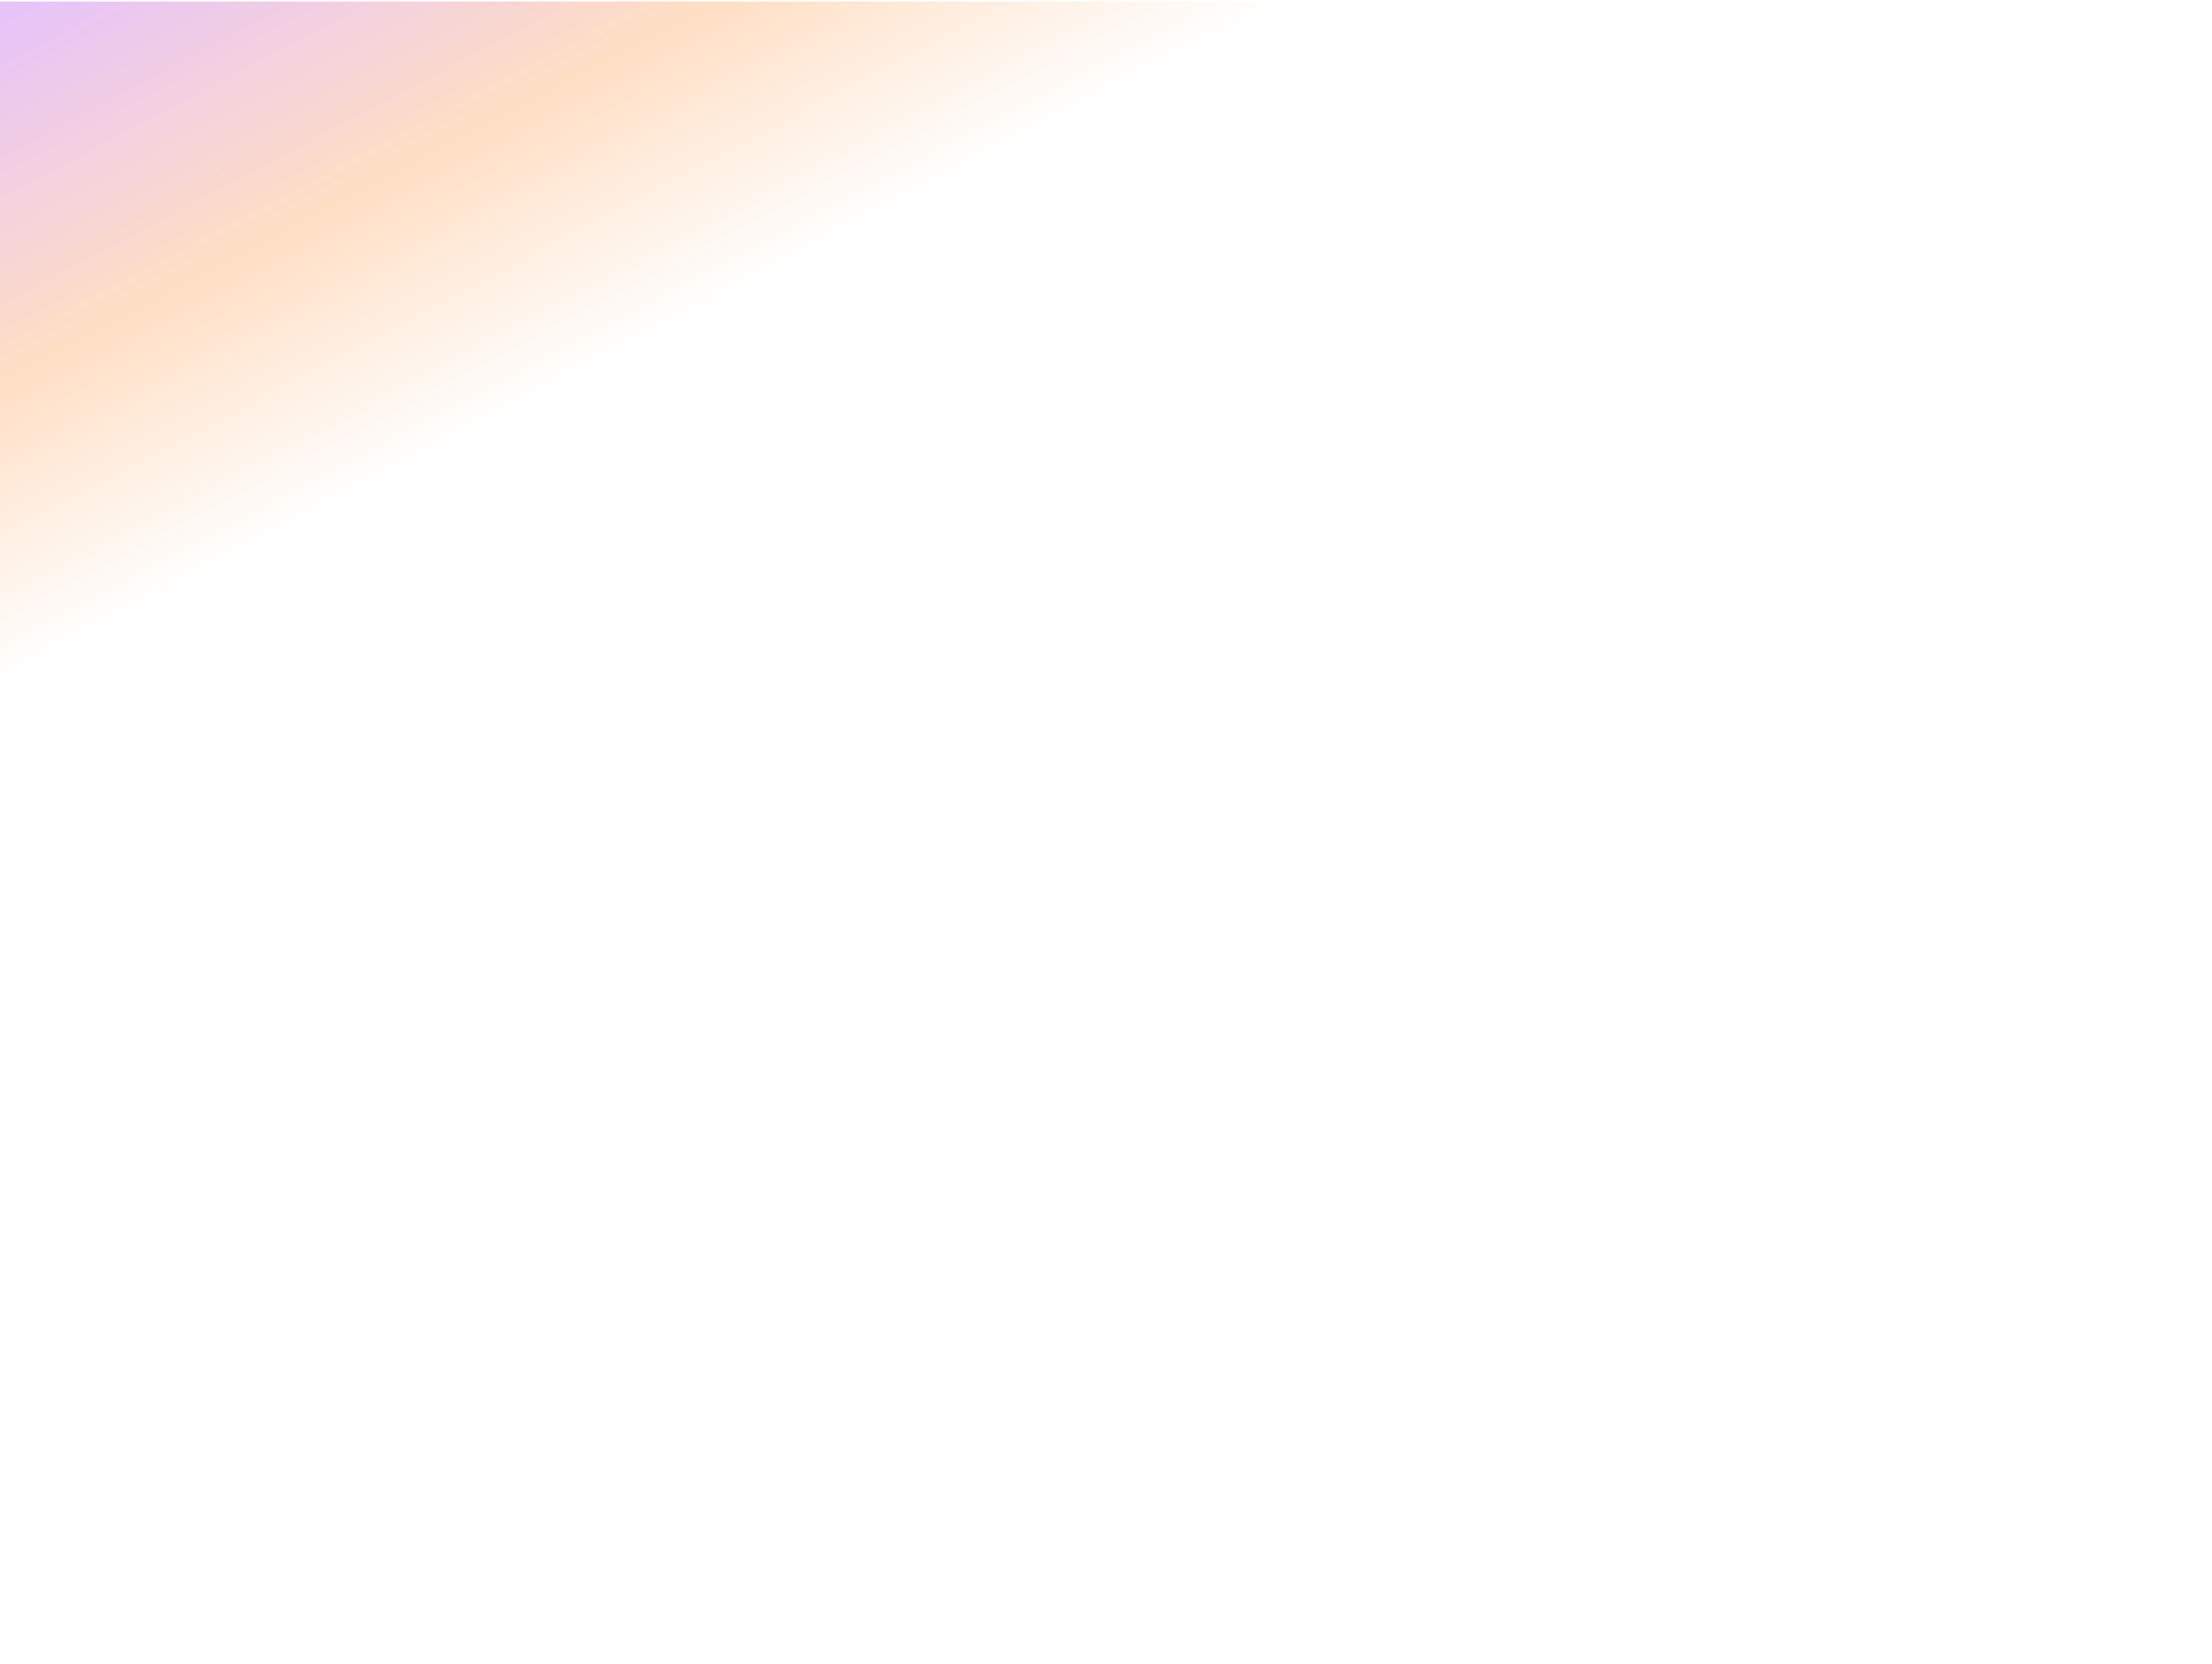
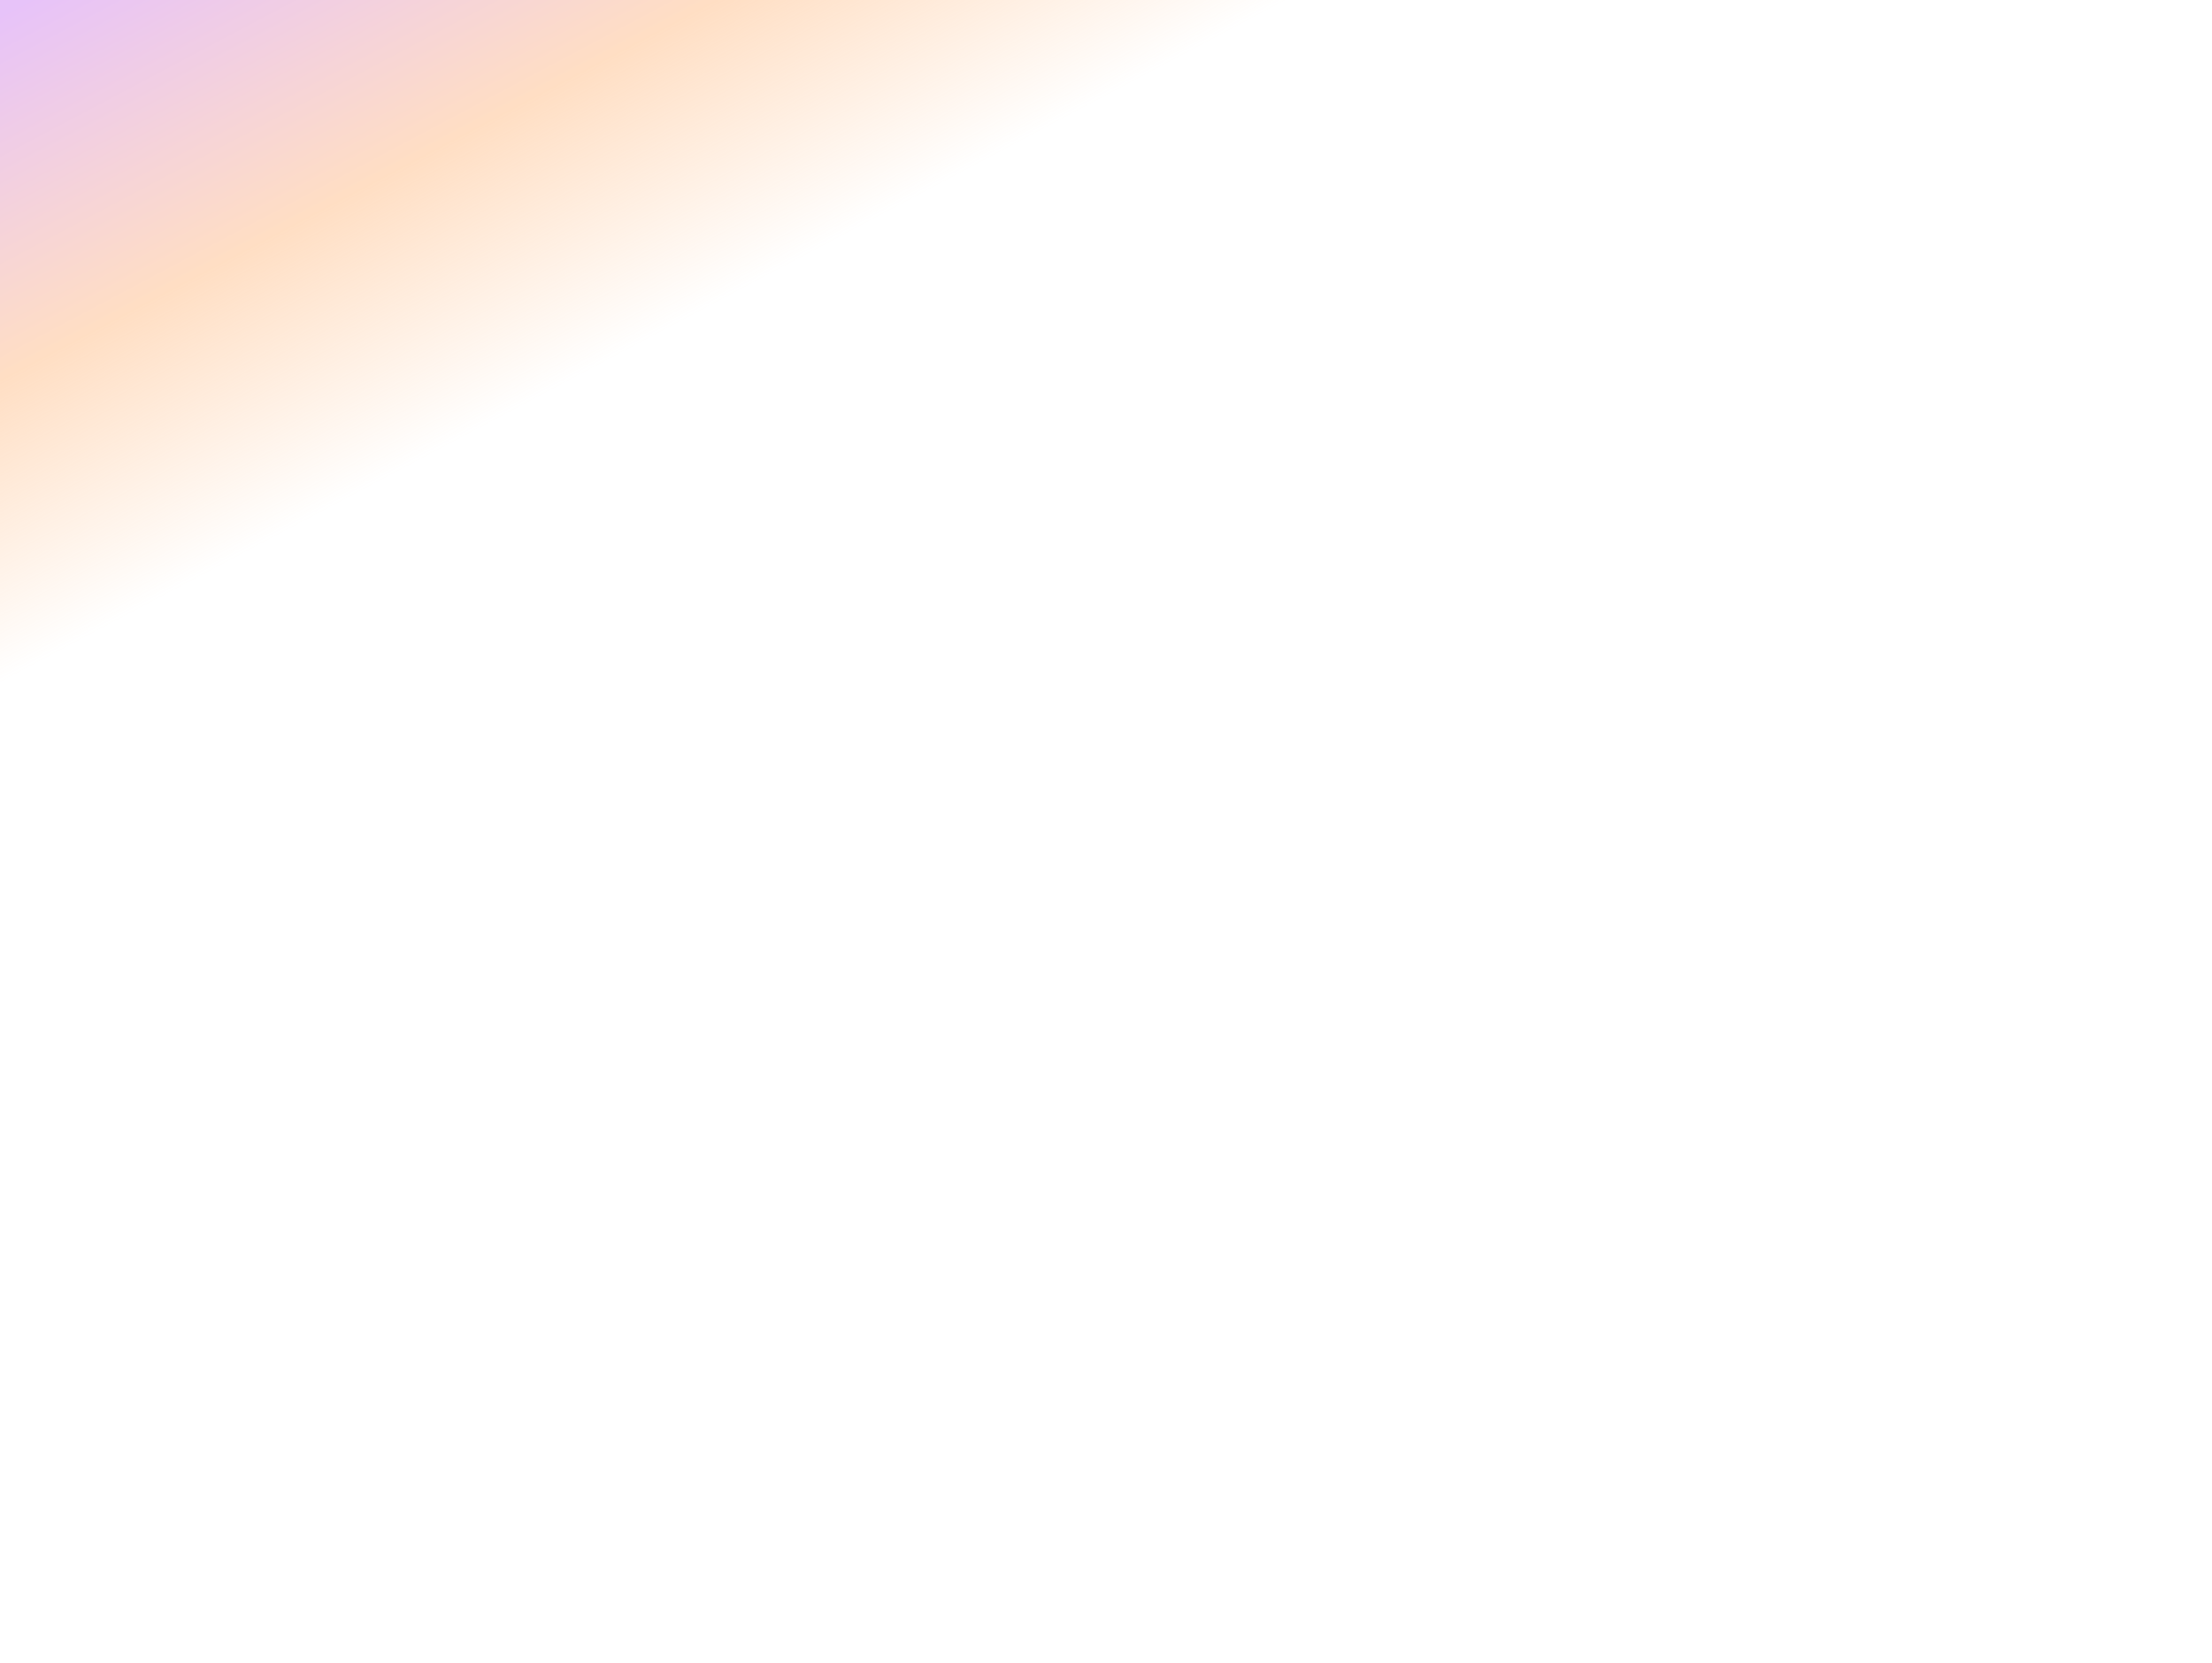
- <svg xmlns="http://www.w3.org/2000/svg" width="1445" height="1087" viewBox="0 0 1445 1087" fill="none">
-   <rect width="1445" height="1086" transform="translate(0 0.980469)" fill="url(#paint0_linear_14686_2465)" fill-opacity="0.4" />
+ <svg xmlns="http://www.w3.org/2000/svg" width="1445" height="1086" viewBox="0 0 1445 1086" fill="none">
+   <rect width="1445" height="1086" fill="url(#paint0_linear_6505_7771)" fill-opacity="0.4" />
  <defs>
-     <linearGradient id="paint0_linear_14686_2465" x1="335" y1="268.648" x2="154.922" y2="-70.948" gradientUnits="userSpaceOnUse">
+     <linearGradient id="paint0_linear_6505_7771" x1="335" y1="268.648" x2="154.922" y2="-70.948" gradientUnits="userSpaceOnUse">
      <stop stop-color="#FFAD6A" stop-opacity="0" />
      <stop offset="0.455" stop-color="#FFAD6A" />
      <stop offset="1" stop-color="#C469EF" />
    </linearGradient>
  </defs>
</svg>
